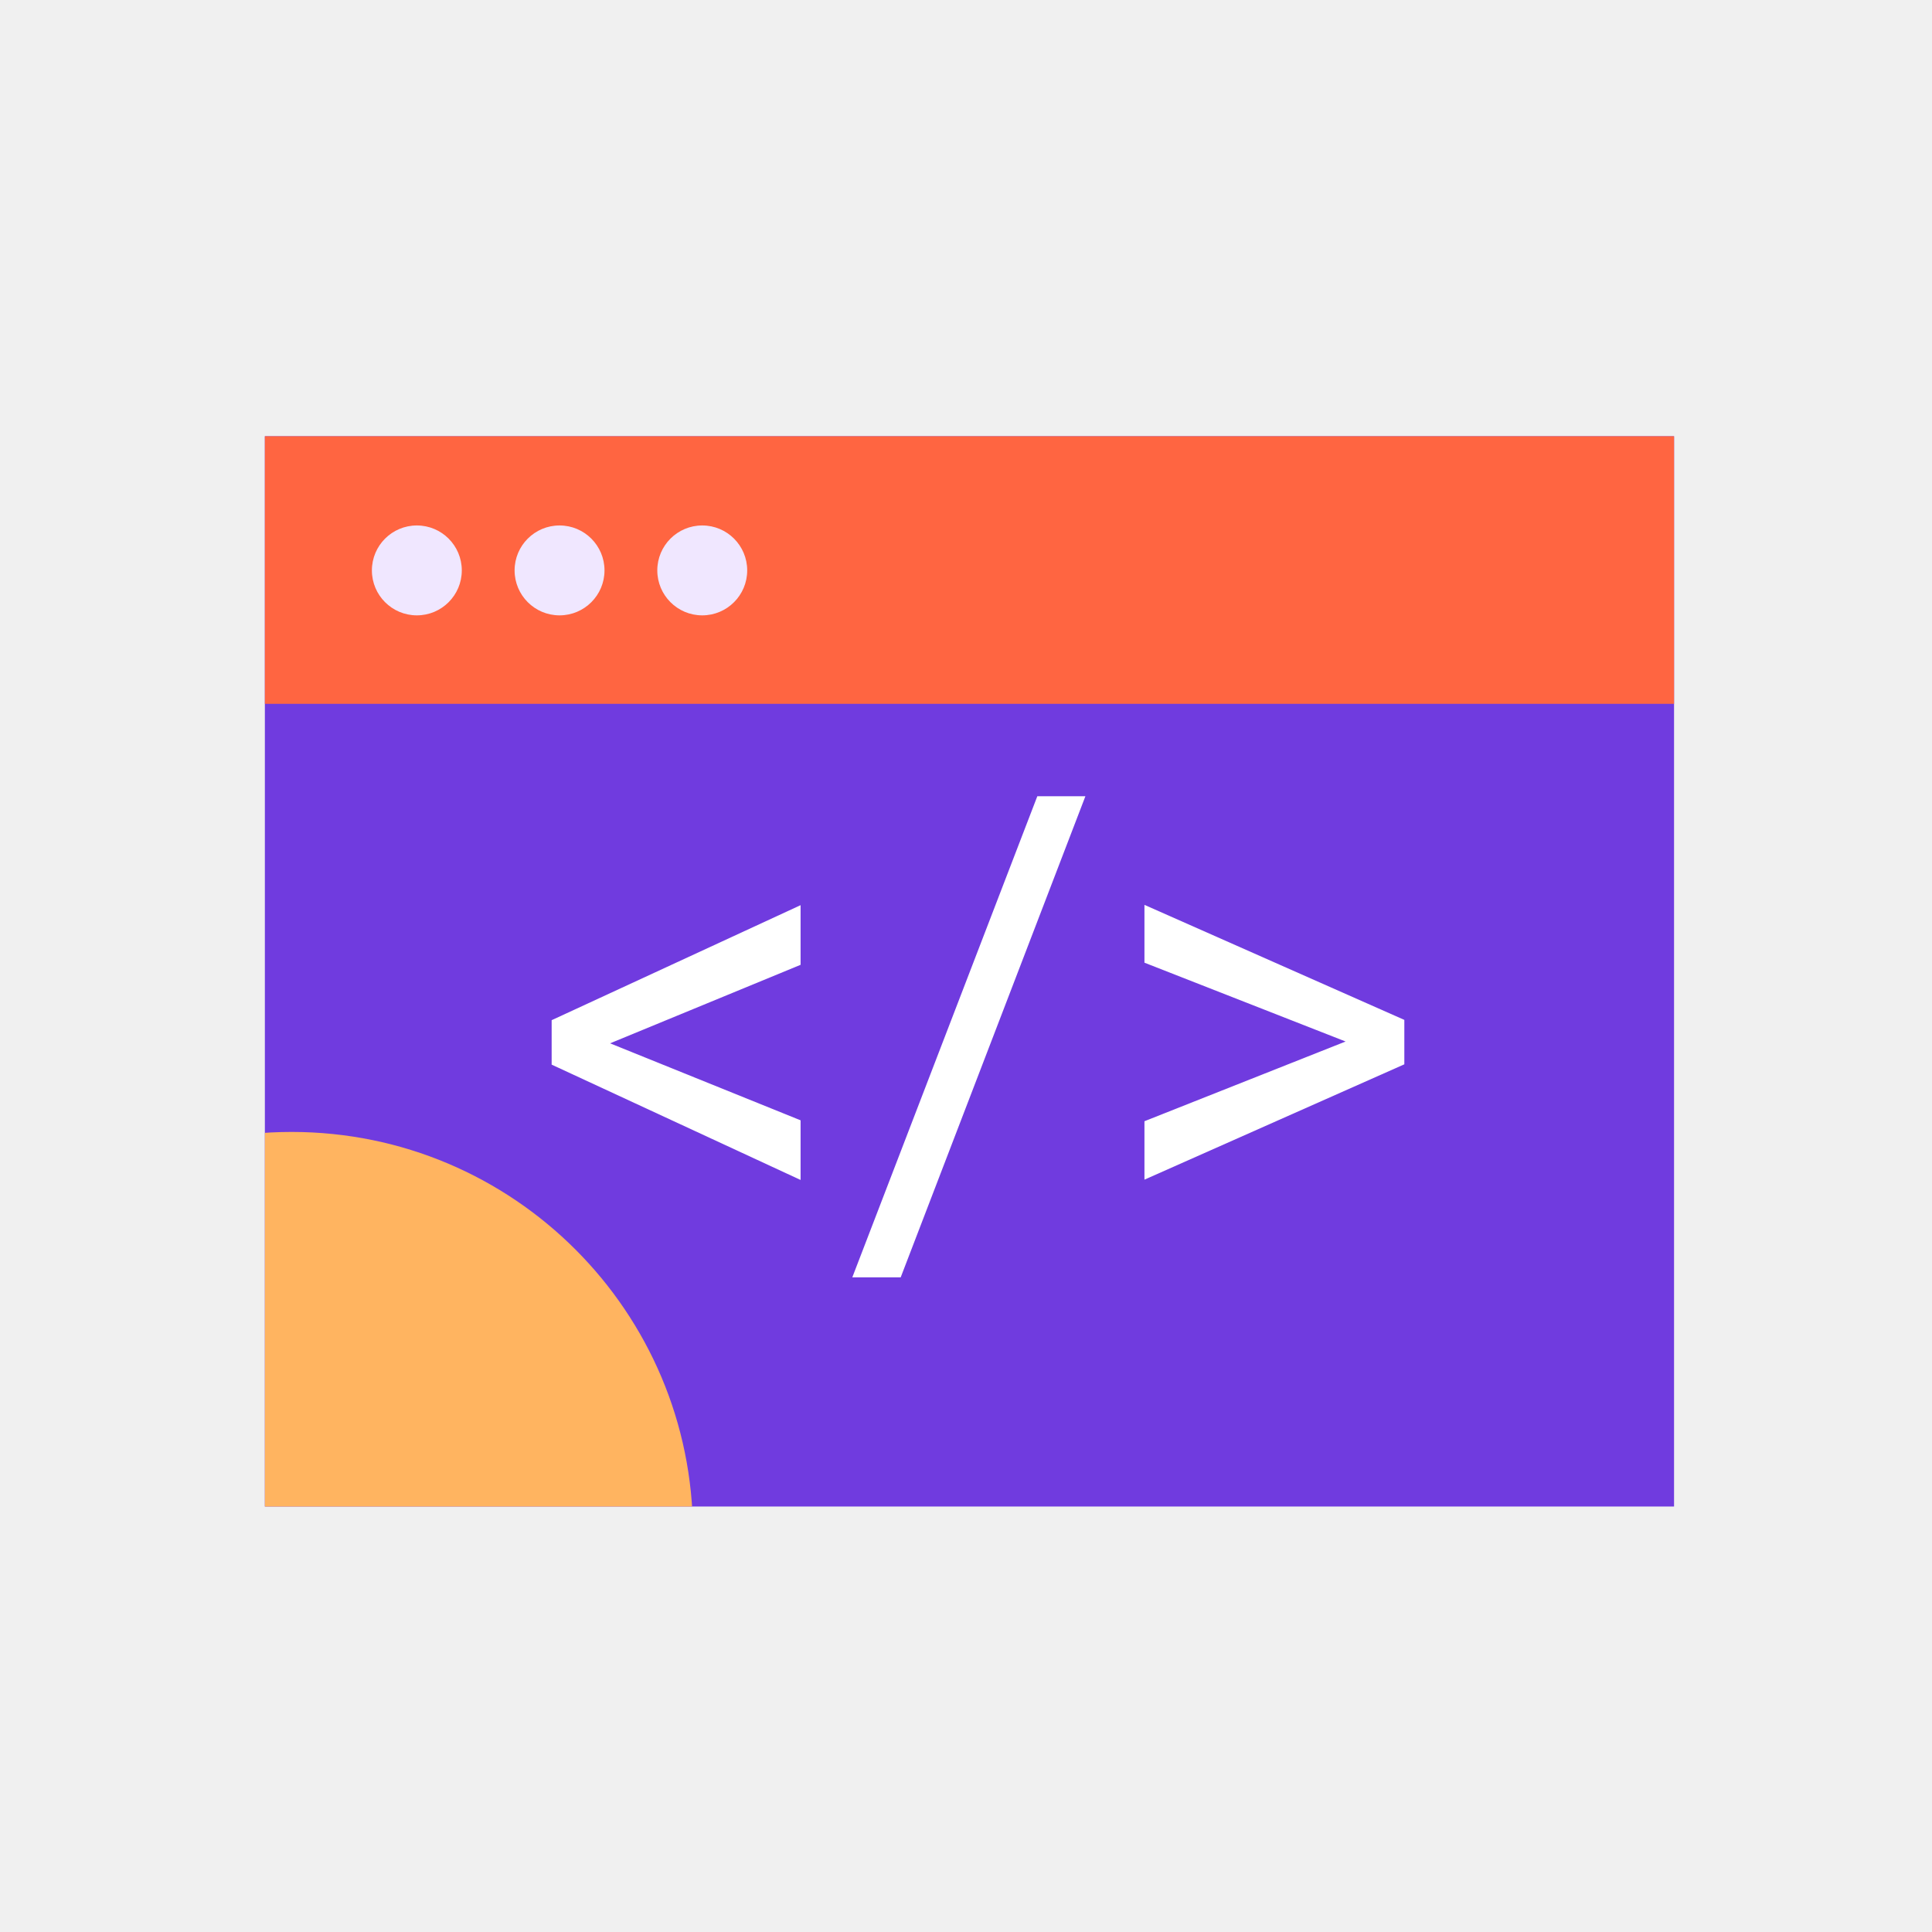
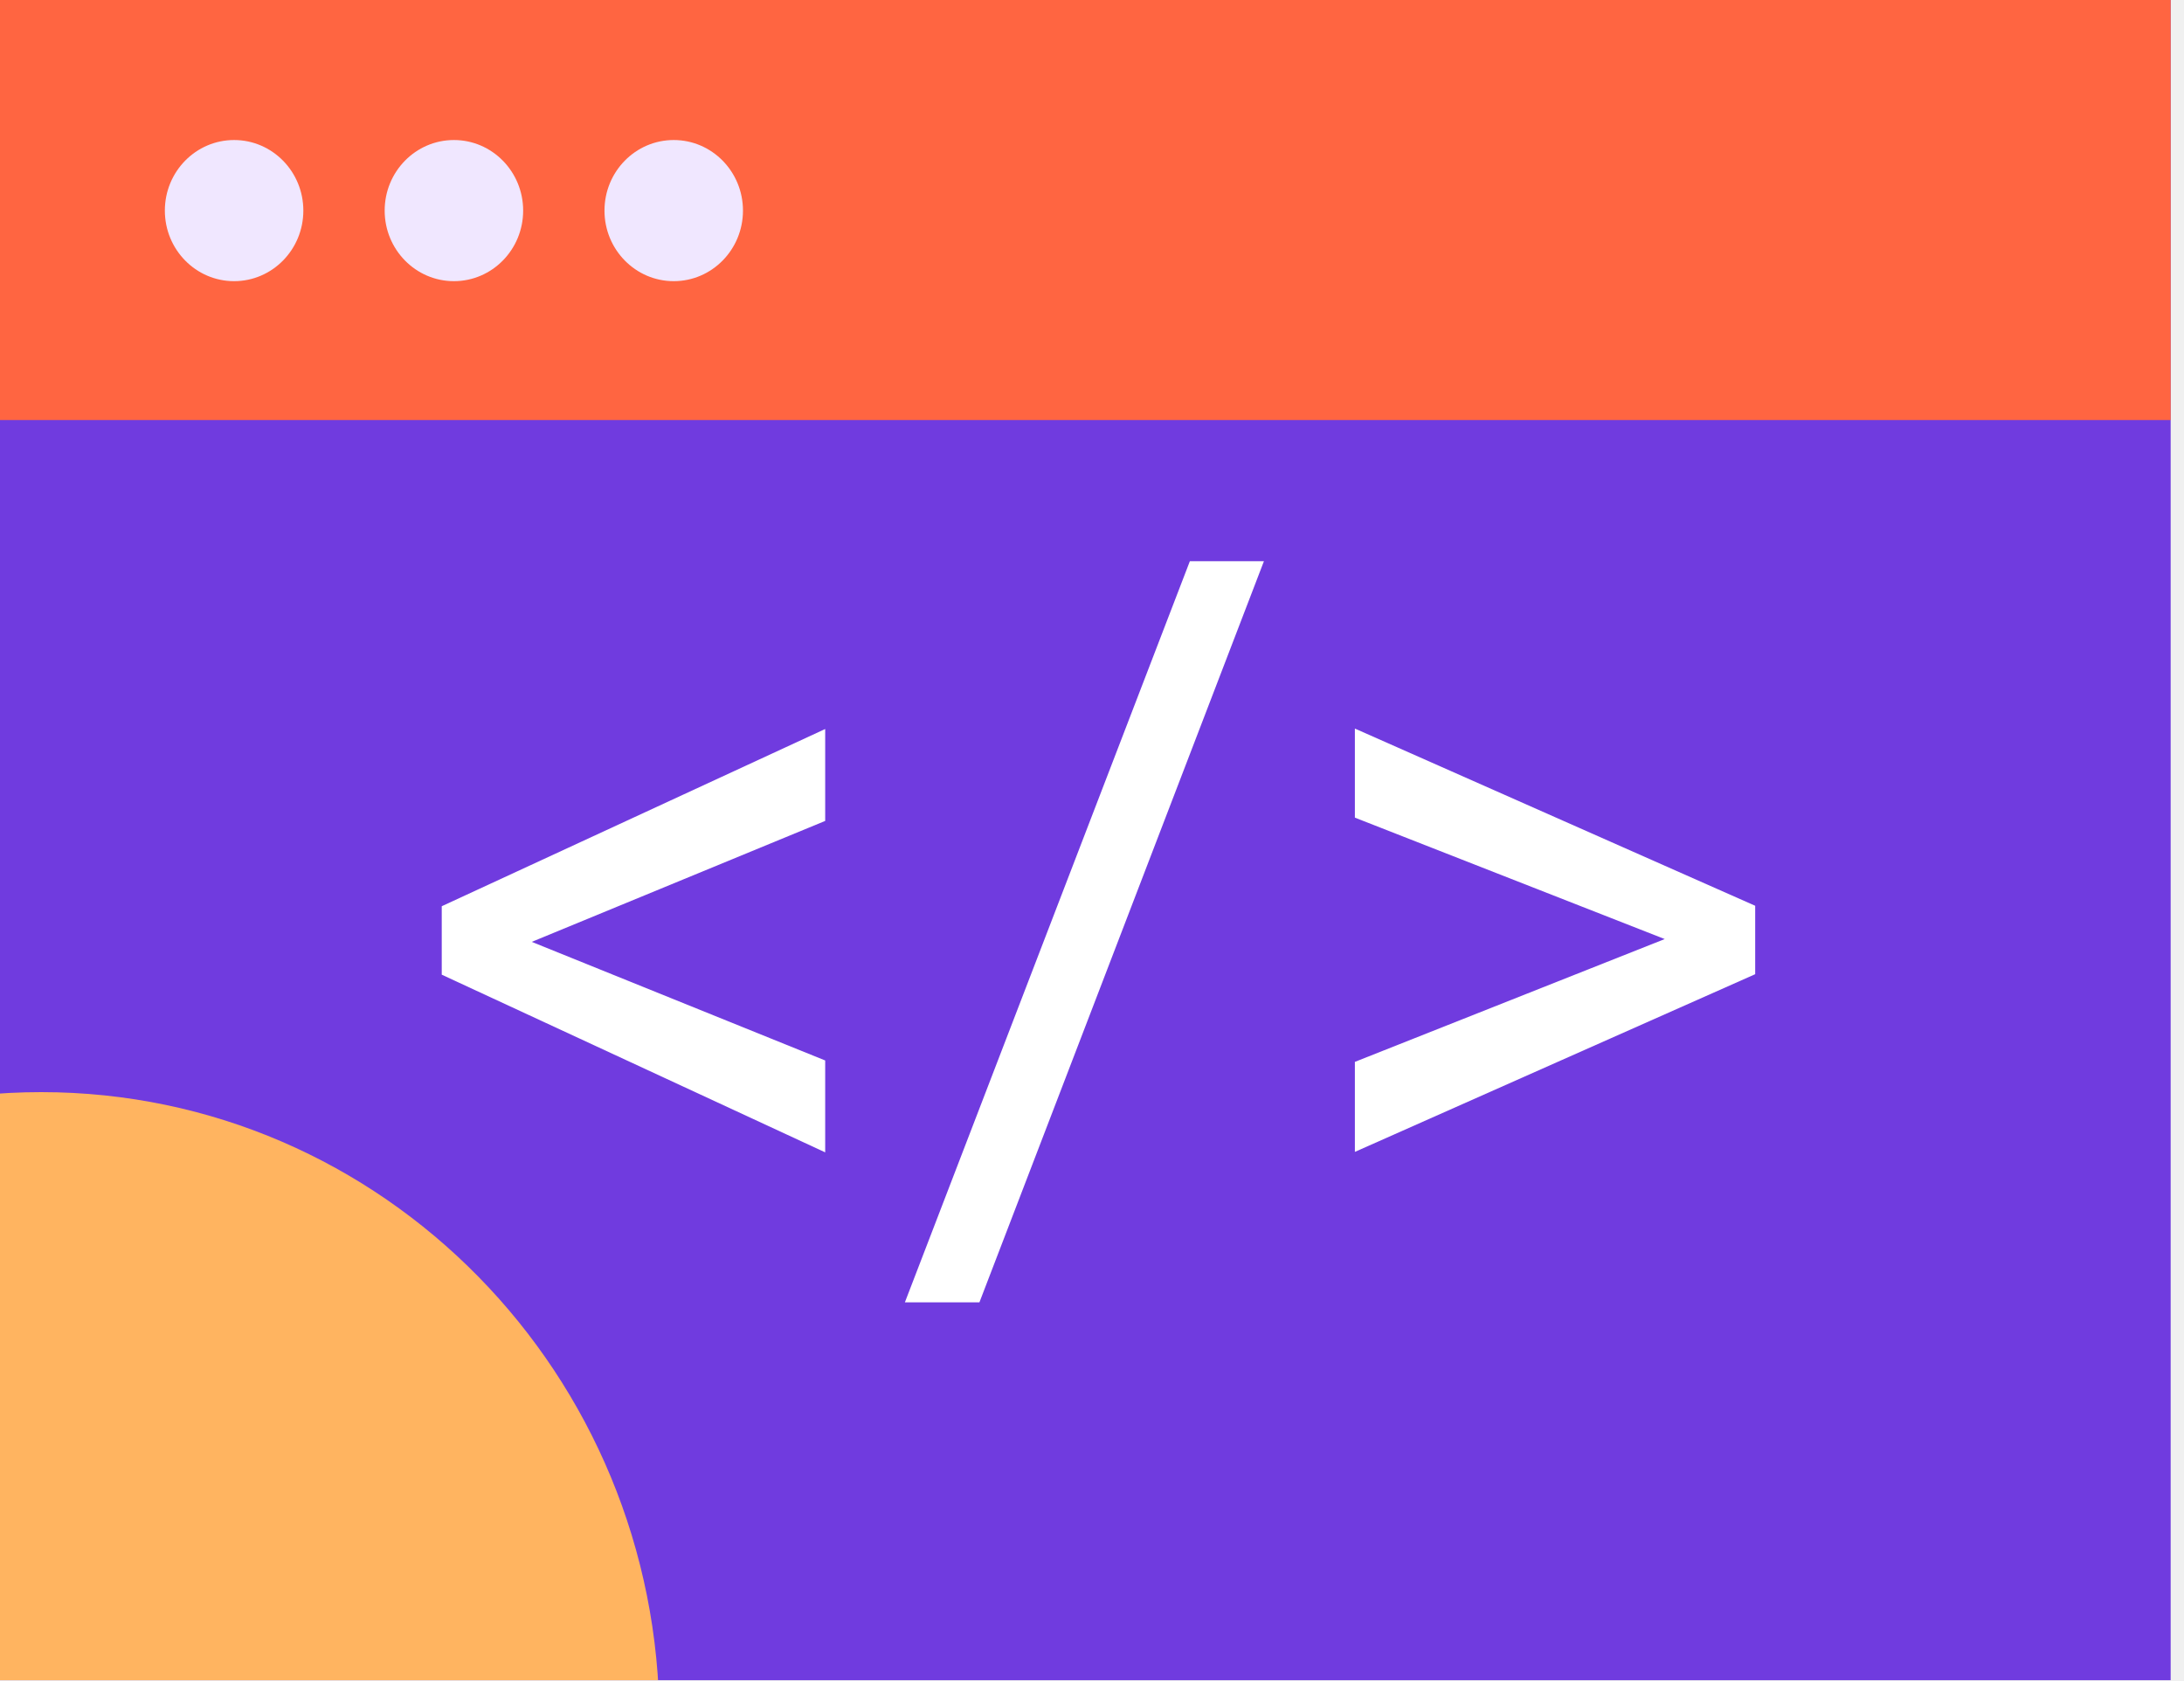
- <svg xmlns="http://www.w3.org/2000/svg" width="124" height="124" viewBox="0 0 124 124" fill="none">
-   <rect x="17" y="28" width="90.444" height="68.692" fill="#703BDF" />
-   <rect x="17" y="28" width="90.444" height="17.173" fill="#FF6541" />
-   <circle cx="26.754" cy="36.61" r="2.885" fill="#F0E7FF" />
-   <circle cx="35.913" cy="36.61" r="2.885" fill="#F0E7FF" />
-   <circle cx="45.072" cy="36.61" r="2.885" fill="#F0E7FF" />
-   <mask id="mask0" mask-type="alpha" maskUnits="userSpaceOnUse" x="17" y="28" width="91" height="69">
-     <rect x="17" y="28" width="90.444" height="68.692" fill="#703BDF" />
+ <svg xmlns="http://www.w3.org/2000/svg" width="91" height="70" viewBox="0 0 91 70" fill="none">
+   <rect width="90.444" height="70" fill="#703BDF" />
+   <rect width="90.444" height="17.5" fill="#FF6541" />
+   <ellipse cx="9.754" cy="8.774" rx="2.885" ry="2.94" fill="#F0E7FF" />
+   <ellipse cx="18.913" cy="8.774" rx="2.885" ry="2.94" fill="#F0E7FF" />
+   <ellipse cx="28.072" cy="8.774" rx="2.885" ry="2.94" fill="#F0E7FF" />
+   <mask id="mask0" mask-type="alpha" maskUnits="userSpaceOnUse" x="0" y="0" width="91" height="70">
+     <rect width="90.444" height="70" fill="#703BDF" />
  </mask>
  <g mask="url(#mask0)">
-     <circle cx="18.717" cy="98.409" r="25.759" fill="#FFB460" />
+     <ellipse cx="1.717" cy="71.75" rx="25.759" ry="26.25" fill="#FFB460" />
  </g>
-   <path d="M39.156 66.963L51.383 71.904V75.732L35.406 68.33V65.478L51.383 58.096V61.924L39.156 66.963ZM57.809 81.982H54.703L66.578 51.103H69.664L57.809 81.982ZM86.363 66.846L73.453 61.787V58.076L90.133 65.459V68.31L73.453 75.713V71.963L86.363 66.846Z" fill="white" />
+   <path d="M22.156 39.24L34.383 44.181V48.009L18.406 40.607V37.755L34.383 30.372V34.201L22.156 39.24ZM40.809 54.259H37.703L49.578 23.38H52.664L40.809 54.259ZM69.363 39.123L56.453 34.064V30.353L73.133 37.736V40.587L56.453 47.99V44.24L69.363 39.123Z" fill="white" />
</svg>
